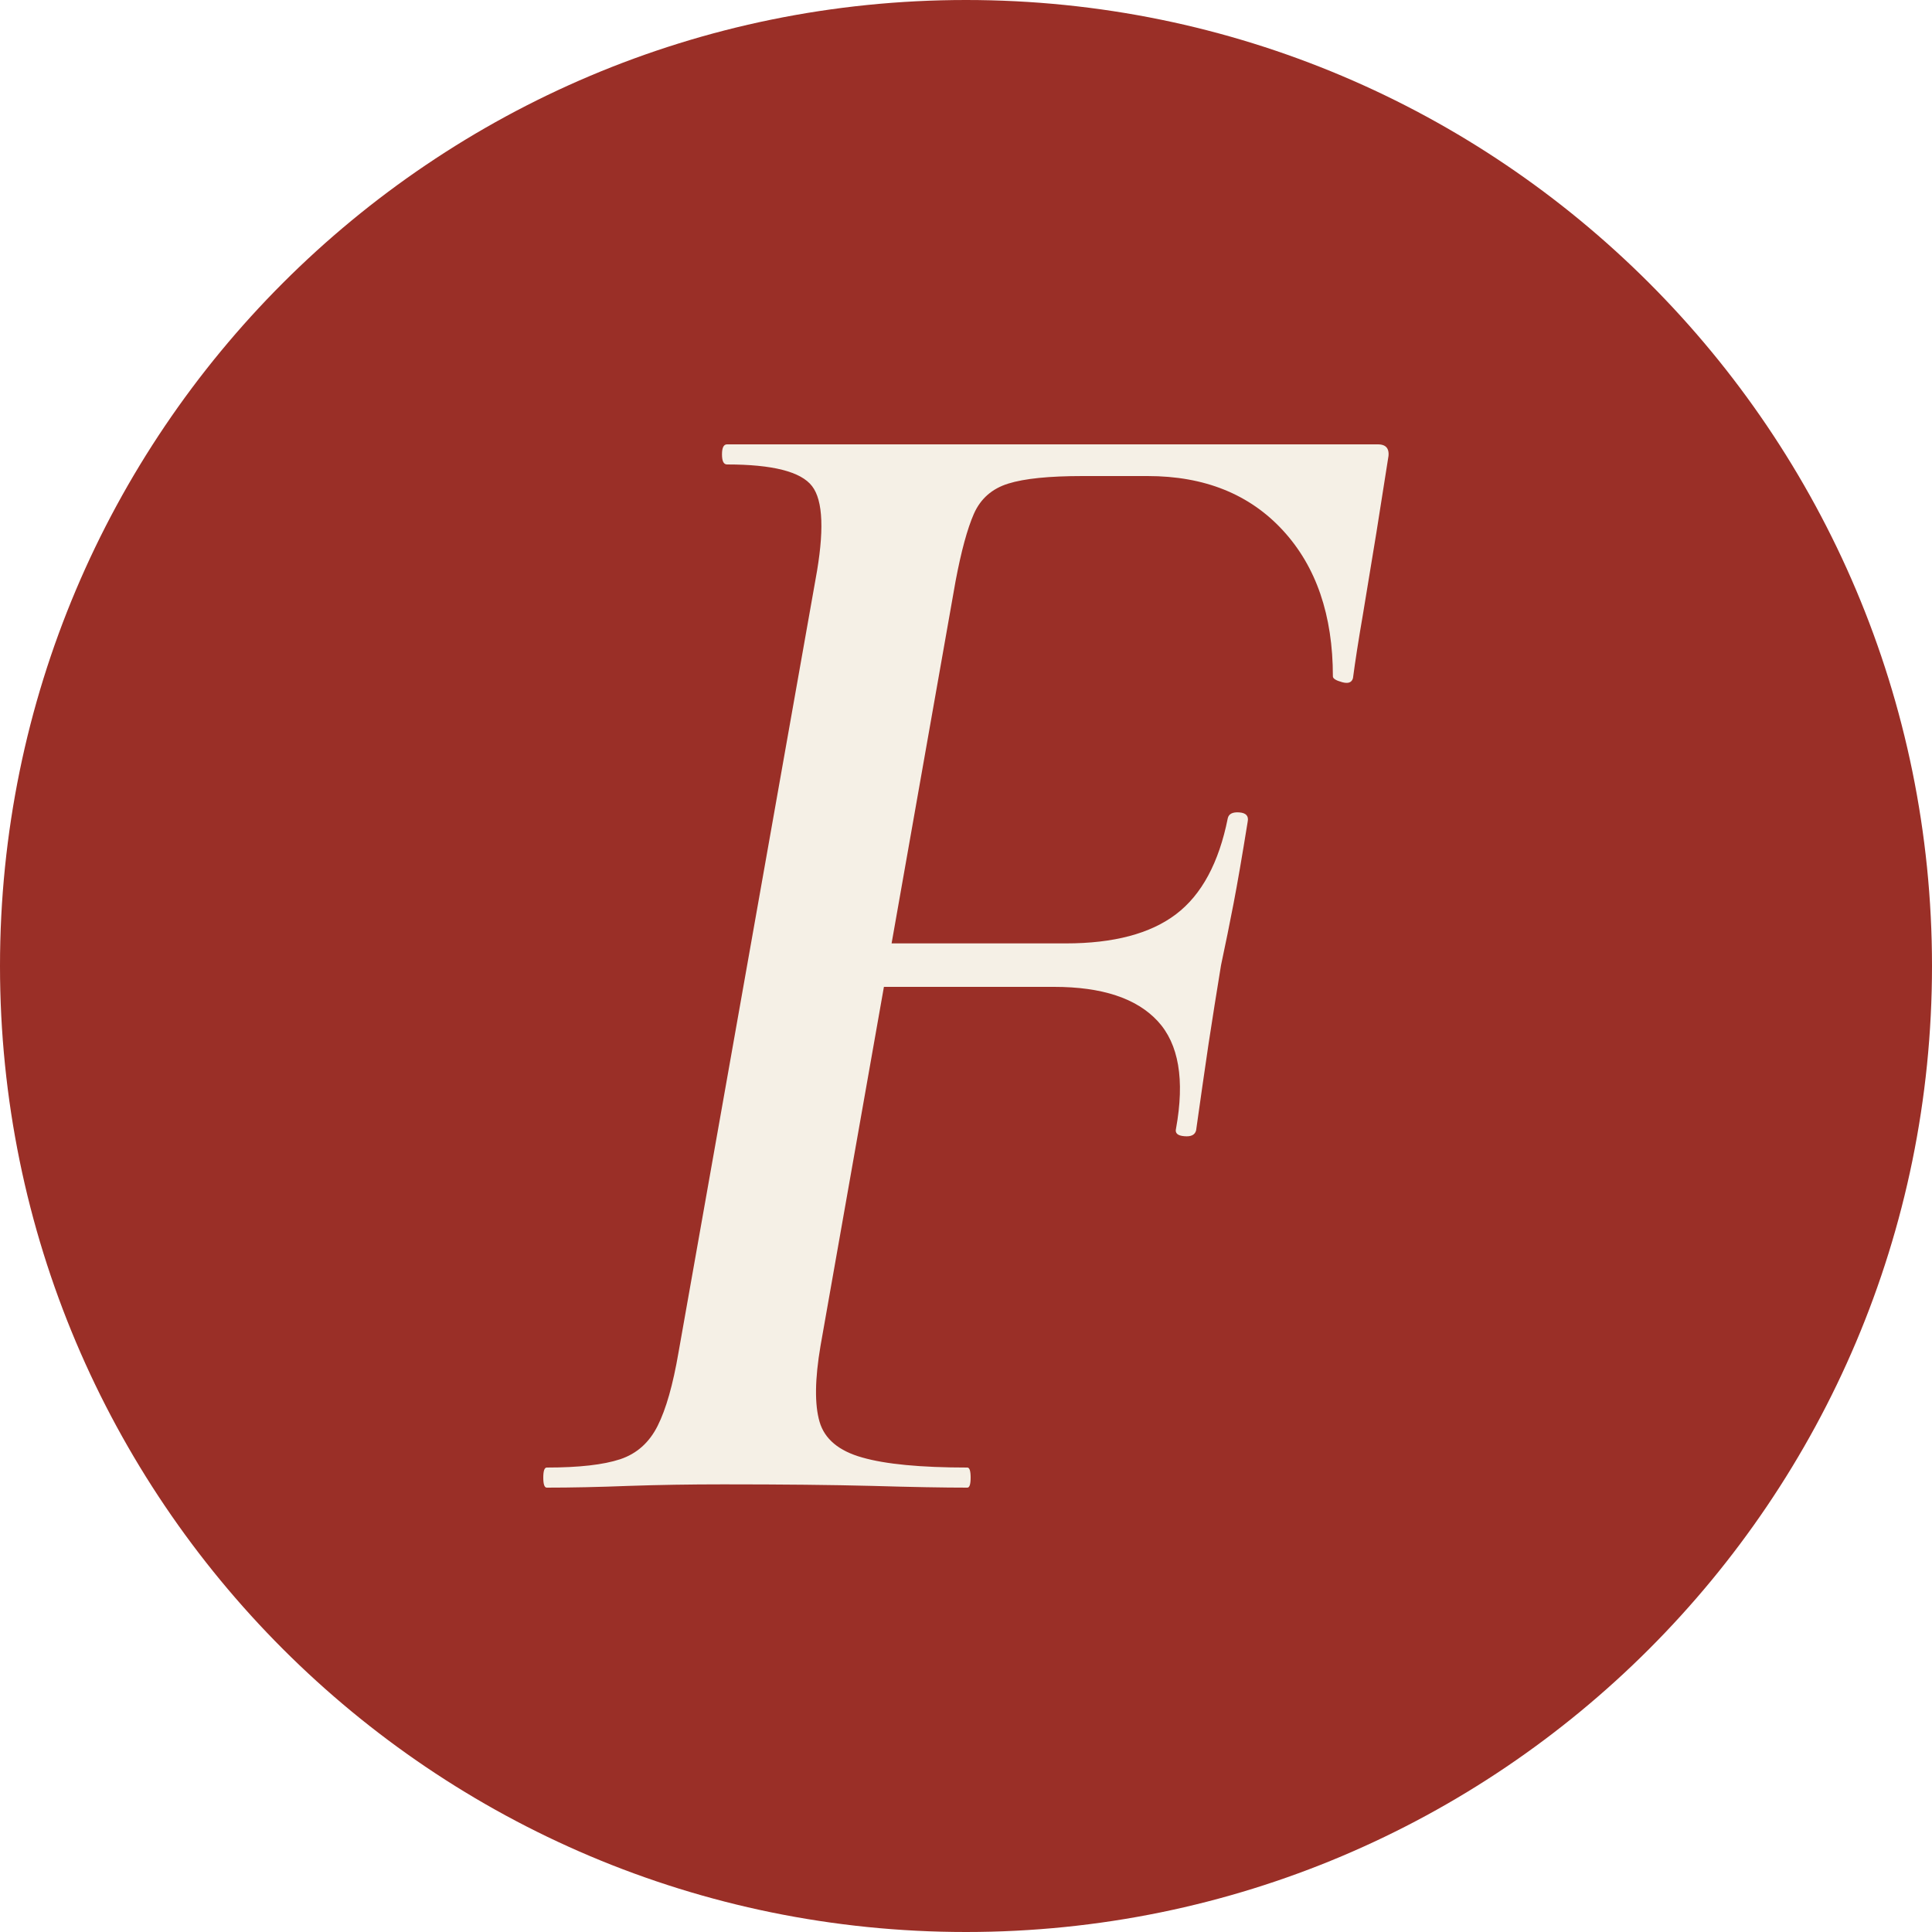
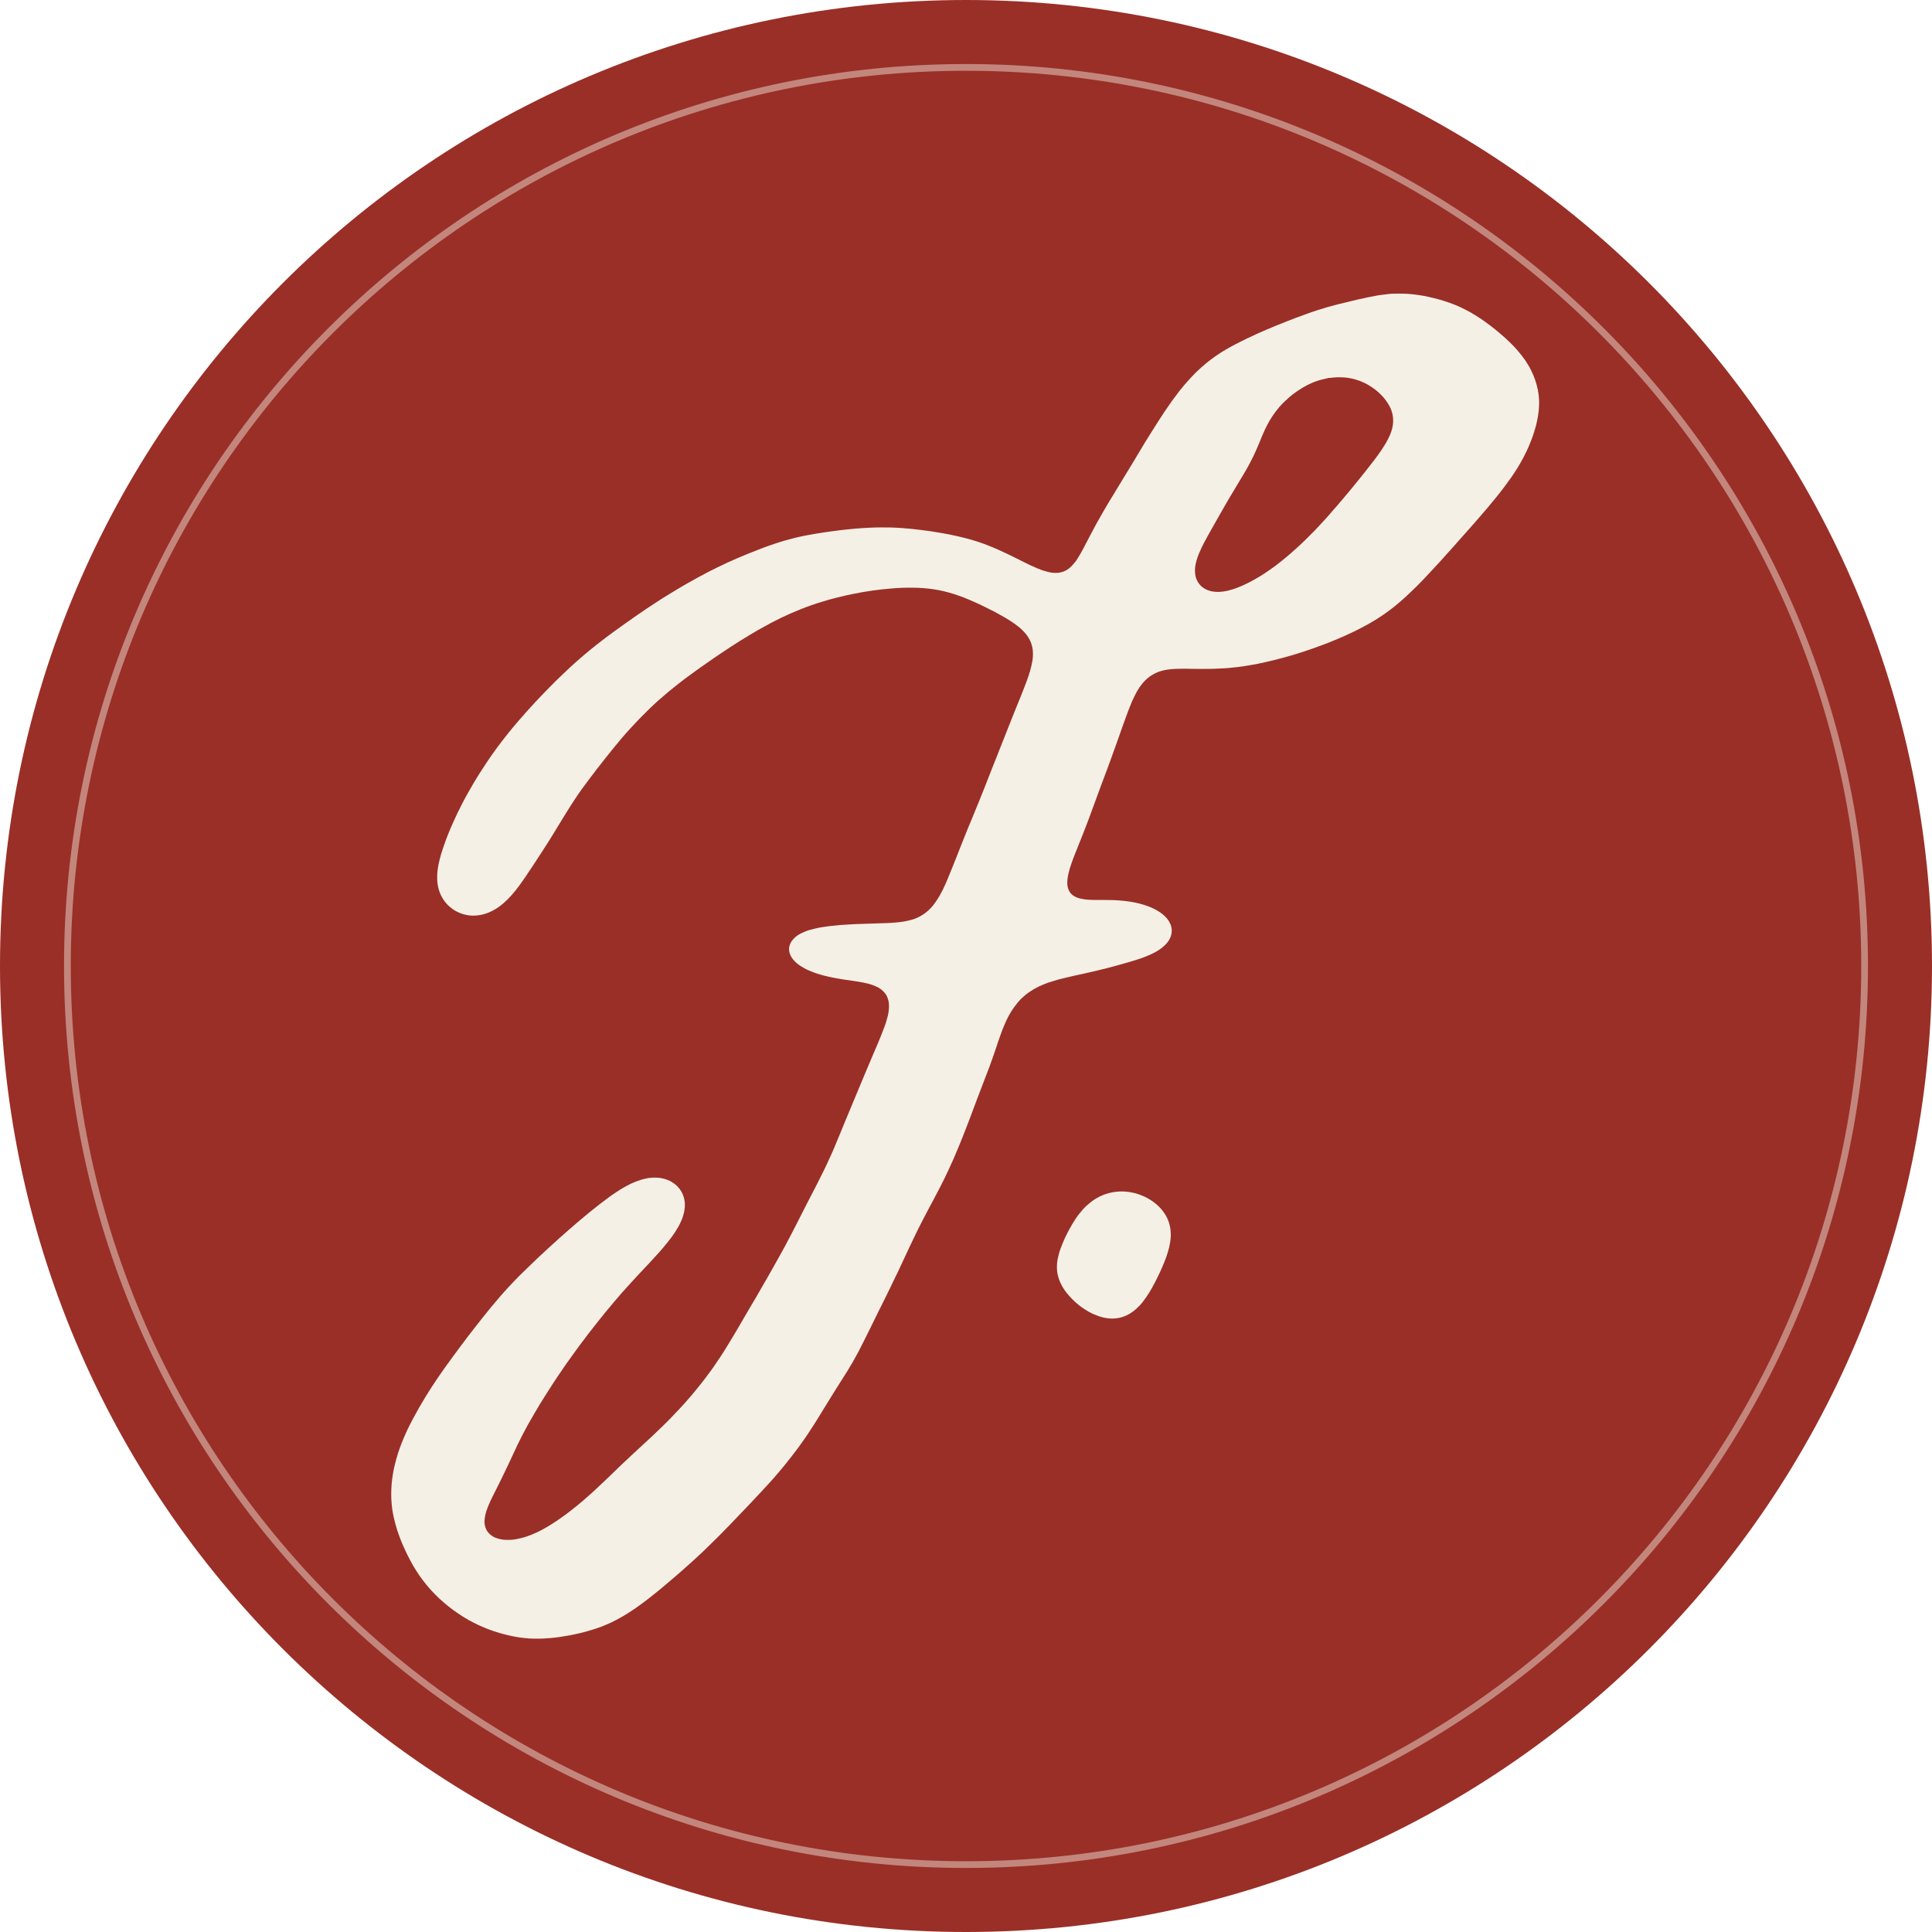
- <svg xmlns="http://www.w3.org/2000/svg" viewBox="0 0 100 100" role="img" aria-label="Mondo d'Inchiostro Matitoso">
-   <circle cx="50" cy="50" r="50" fill="#9a2f27" />
-   <path fill="#f5f0e6" d="M28.3 77Q28.12 77 28.12 76.48Q28.12 75.96 28.3 75.96Q30.8 75.96 32.1 75.53Q33.39 75.1 34.04 73.8Q34.69 72.51 35.12 70L42.21 30Q42.9 26.28 42.03 25.16Q41.17 24.04 37.63 24.04Q37.37 24.04 37.37 23.52Q37.37 23 37.63 23H71.32Q72.01 23 71.84 23.78Q71.58 25.42 71.24 27.58Q70.89 29.74 70.55 31.77Q70.2 33.8 70.03 35.1Q69.94 35.44 69.47 35.31Q68.99 35.18 68.99 35.01Q68.99 30.26 66.4 27.45Q63.81 24.64 59.4 24.64H56.03Q53.44 24.64 52.19 25.03Q50.93 25.42 50.41 26.59Q49.9 27.75 49.46 30.08L42.47 69.66Q42.03 72.25 42.42 73.59Q42.81 74.93 44.63 75.44Q46.44 75.96 50.07 75.96Q50.24 75.96 50.24 76.48Q50.24 77 50.07 77Q48.25 77 45.14 76.91Q42.03 76.83 37.45 76.83Q34.86 76.83 32.53 76.91Q30.2 77 28.3 77ZM61.91 58.51Q61.82 58.86 61.3 58.81Q60.78 58.77 60.87 58.42Q61.56 54.62 59.92 52.85Q58.28 51.08 54.56 51.08H42.38L42.64 48.83H55.17Q58.88 48.83 60.87 47.32Q62.86 45.81 63.55 42.35Q63.63 42.01 64.15 42.05Q64.67 42.09 64.58 42.53Q64.15 45.2 63.85 46.76Q63.55 48.32 63.2 49.96Q62.86 52.03 62.55 54.06Q62.25 56.09 61.91 58.51Z" />
+ <svg xmlns="http://www.w3.org/2000/svg" viewBox="25 25 430 430" role="img" aria-label="Logo Mondo d'Inchiostro Matitoso">
+   <circle cx="240" cy="240" r="215" fill="#9a2f27" />
+   <circle cx="240" cy="240" r="200" fill="none" stroke="#f5f0e6" stroke-opacity=".45" stroke-width="1.5" />
+   <g transform="translate(240,240) scale(0.1887) translate(-843.5,-926)">
+     <path d="M1342,133.4C1339,133.8 1334,134.3 1330,134.9C1326,135.6 1322,136.4 1318,137.2C1314,138 1310,138.9 1306,139.8C1302,140.8 1298,141.7 1294,142.7C1290,143.7 1286,144.6 1282,145.6C1278,146.7 1274,147.7 1270,148.8C1266,150 1262,151.2 1258,152.5C1254,153.8 1250,155.1 1246,156.6C1242,158 1238,159.5 1234,161C1230,162.5 1226,164.1 1222,165.6C1218,167.2 1214,168.8 1210,170.4C1206,172 1202,173.7 1198,175.4C1194,177.1 1190,178.9 1186,180.7C1182,182.5 1178,184.4 1174,186.3C1170,188.2 1166,190.2 1162,192.3C1158,194.4 1154,196.5 1150,198.9C1146,201.2 1142.1,203.7 1138.1,206.5C1134.2,209.2 1130.3,212.2 1126.5,215.3C1122.6,218.5 1118.9,221.9 1115.2,225.4C1111.6,229 1108.1,232.7 1104.7,236.5C1101.3,240.3 1098.1,244.2 1095,248.1C1091.9,252.1 1089,256.1 1086.1,260C1083.3,264 1080.5,268 1077.8,272C1075.1,276 1072.5,280 1070,284C1067.4,288 1064.9,292 1062.4,296C1059.8,300 1057.4,304 1054.9,308C1052.5,312 1050.1,316 1047.7,320C1045.2,324 1042.9,328 1040.5,332C1038.1,336 1035.7,340 1033.2,344C1030.8,348 1028.4,352 1025.9,356C1023.5,360 1021,364 1018.6,368C1016.1,372 1013.7,376 1011.3,380C1008.9,384 1006.6,388 1004.3,392C1002,396 999.7,400 997.5,404C995.3,408 993.2,412 991.1,416C989,419.9 986.9,424 984.9,427.8C982.9,431.7 980.9,435.6 978.8,439.2C976.7,442.8 974.7,446.3 972.4,449.3C970,452.3 967.6,455.1 964.9,457.1C962.2,459.2 959.3,460.7 956.1,461.5C952.9,462.4 949.4,462.5 945.9,462.2C942.3,461.9 938.5,460.8 934.7,459.6C930.8,458.4 926.9,456.7 922.9,454.9C919,453.2 915,451.2 911,449.2C907,447.3 903,445.2 899,443.2C895,441.3 891,439.3 887,437.5C883,435.6 879,433.8 875,432.2C871,430.5 867,428.9 863,427.5C859,426.1 855,424.8 851,423.6C847,422.4 843,421.4 839,420.4C835,419.4 831,418.5 827,417.7C823,416.8 819,416.1 815,415.4C811,414.7 807,414 803,413.4C799,412.8 795,412.3 791,411.8C787,411.3 783,410.8 779,410.4C775,410 771,409.7 767,409.4C763,409.1 759,408.9 755,408.8C751,408.7 747,408.7 743,408.7C739,408.7 735,408.8 731,409C727,409.1 723,409.4 719,409.7C715,409.9 711,410.3 707,410.7C703,411.1 699,411.5 695,412C691,412.5 687,413 683,413.6C679,414.1 675,414.7 671,415.4C667,416 663,416.6 659,417.4C655,418.1 651,418.9 647,419.8C643,420.7 639,421.7 635,422.8C631,423.8 627,425 623,426.3C619,427.5 615,428.9 611,430.3C607,431.7 603,433.2 599,434.8C595,436.3 591,437.9 587,439.5C583,441.2 579,442.8 575,444.5C571,446.3 567,448 563,449.8C559,451.6 555,453.5 551,455.5C547,457.4 543,459.4 539,461.5C535,463.6 531,465.7 527,467.9C523,470.1 519,472.3 515,474.6C511,476.9 507,479.2 503,481.6C499,484 495,486.4 491,488.9C487,491.3 483,493.9 479,496.5C475,499.1 471,501.7 467,504.4C463,507.1 459,509.9 455,512.6C451,515.4 447,518.2 443,521C439,523.8 435,526.7 431,529.6C427,532.5 423,535.4 419,538.4C415,541.5 411,544.5 407,547.7C403,550.9 399,554.1 395,557.5C391,560.9 387,564.3 383,567.9C379,571.4 375,575.1 371.1,578.9C367.1,582.6 363.1,586.5 359.2,590.3C355.3,594.2 351.4,598.2 347.5,602.1C343.7,606.1 339.9,610 336.2,614C332.5,618 328.8,622 325.2,626C321.6,630 318.1,634 314.7,638C311.3,642 307.9,646 304.7,650C301.5,654 298.3,658 295.3,662C292.2,666 289.3,670 286.4,674C283.5,678 280.8,682 278.1,686C275.4,690 272.8,694 270.3,698C267.7,702 265.3,706 262.9,710C260.5,714 258.2,718 256,722C253.7,726 251.6,730 249.5,734C247.4,738 245.4,742 243.5,746C241.6,750 239.8,754 238,758C236.2,762 234.5,766 232.9,770C231.3,774 229.8,778 228.4,782C227,786 225.6,790 224.4,794C223.3,798 222.2,802 221.4,806C220.6,810 220,814 219.8,817.9C219.7,821.9 219.7,825.8 220.3,829.6C220.9,833.4 221.9,837.2 223.4,840.7C224.9,844.2 226.9,847.7 229.3,850.7C231.6,853.6 234.6,856.4 237.7,858.6C240.8,860.9 244.3,862.7 247.9,864C251.5,865.3 255.4,866.2 259.2,866.5C263,866.8 266.9,866.5 270.8,865.8C274.6,865.1 278.5,863.9 282.2,862.2C285.9,860.6 289.5,858.4 293,855.9C296.5,853.4 299.8,850.4 303,847.3C306.2,844.1 309.2,840.6 312.1,837C315,833.4 317.8,829.6 320.5,825.7C323.3,821.9 325.9,817.9 328.5,813.9C331.2,810 333.8,806 336.4,802C339,798 341.6,794 344.2,790C346.8,786 349.4,782 351.9,778C354.4,774 356.9,770 359.3,766C361.8,762 364.2,758 366.6,754C369.1,750 371.5,746 374,742C376.5,738 379,734 381.7,730C384.3,726 387.1,722 389.9,718C392.8,714 395.8,710 398.8,706C401.8,702 404.8,698 407.9,694C411,690 414.2,686 417.3,682C420.5,678 423.6,674 426.9,670C430.1,666 433.4,662 436.8,658C440.2,654 443.7,650.1 447.3,646.1C450.9,642.2 454.6,638.2 458.3,634.4C462,630.6 465.9,626.7 469.7,623C473.5,619.3 477.4,615.7 481.3,612.2C485.3,608.7 489.2,605.4 493.1,602.1C497.1,598.8 501.1,595.6 505.1,592.5C509,589.4 513,586.4 517,583.5C521,580.5 525,577.6 529,574.8C533,571.9 537,569.1 541,566.4C545,563.6 549,560.8 553,558.2C557,555.5 561,552.8 565,550.2C569,547.6 573,545 577,542.5C581,540 585,537.6 589,535.2C593,532.8 597,530.4 601,528.2C605,525.9 609,523.7 613,521.6C617,519.5 621,517.5 625,515.5C629,513.6 633,511.8 637,510C641,508.3 645,506.6 649,505C653,503.4 657,502 661,500.5C665,499.1 669,497.8 673,496.6C677,495.3 681,494.2 685,493.1C689,492 693,491 697,490.1C701,489.1 705,488.2 709,487.4C713,486.6 717,485.8 721,485.1C725,484.5 729,483.8 733,483.2C737,482.7 741,482.2 745,481.7C749,481.3 753,480.9 757,480.6C761,480.3 765,480 769,479.9C773,479.8 777,479.7 781,479.8C785,479.8 789,480 793,480.3C797,480.6 801,481 805,481.6C809,482.2 813,483 817,483.9C821,484.8 825,486 829,487.2C833,488.5 837,489.9 841,491.4C845,493 849,494.7 853,496.5C857,498.2 861,500.1 865,502.1C869,504 873,506 877,508.1C880.9,510.2 884.9,512.4 888.7,514.6C892.6,516.9 896.4,519.2 899.9,521.7C903.5,524.2 906.9,526.8 909.8,529.7C912.7,532.6 915.3,535.6 917.3,538.9C919.3,542.1 920.7,545.6 921.5,549.2C922.4,552.8 922.6,556.6 922.4,560.4C922.3,564.2 921.5,568.2 920.6,572.1C919.7,576 918.5,580 917.2,584C915.9,588 914.3,592 912.8,596C911.3,600 909.7,604 908.1,608C906.5,612 904.9,616 903.2,620C901.6,624 900,628 898.4,632C896.8,636 895.2,640 893.6,644C892,648 890.4,652 888.9,656C887.3,660 885.7,664 884.1,668C882.6,672 881,676 879.4,680C877.8,684 876.2,688 874.6,692C873.1,696 871.5,700 869.9,704C868.3,708 866.8,712 865.2,716C863.6,720 862,724 860.4,728C858.8,732 857.2,736 855.5,740C853.9,744 852.3,748 850.6,752C848.9,756 847.3,760 845.6,764C844,768 842.4,772 840.8,776C839.2,780 837.6,784 836,788C834.4,792 832.8,796 831.3,800C829.7,804 828.1,808 826.5,812C824.9,816 823.3,820 821.6,823.9C819.9,827.9 818.2,831.9 816.3,835.7C814.3,839.5 812.4,843.3 810.1,846.8C807.9,850.3 805.5,853.8 802.8,856.7C800.1,859.7 797.1,862.4 793.9,864.6C790.8,866.8 787.3,868.6 783.8,870C780.2,871.4 776.4,872.4 772.6,873.1C768.8,873.9 764.8,874.3 760.9,874.7C757,875.1 753,875.2 749,875.4C745,875.6 741,875.7 737,875.8C733,875.9 729,876 725,876.2C721,876.3 717,876.4 713,876.6C709,876.8 705,877 701,877.3C697,877.5 693,877.8 689,878.3C685,878.7 681,879.1 677,879.7C673.1,880.3 669.1,880.9 665.3,881.9C661.4,882.8 657.6,883.8 654.1,885.2C650.6,886.6 647.2,888.2 644.4,890.2C641.7,892.2 639.2,894.6 637.6,897.1C636,899.7 634.9,902.6 634.8,905.4C634.7,908.3 635.4,911.3 636.8,914.1C638.2,916.8 640.5,919.6 643.1,922C645.7,924.4 649,926.5 652.4,928.4C655.7,930.3 659.6,931.9 663.3,933.4C667.1,934.8 671.1,936 675.1,937.1C679,938.1 683,939 687,939.8C691,940.6 695,941.2 699,941.9C703,942.5 707,943 710.9,943.6C714.9,944.3 718.8,944.8 722.6,945.6C726.3,946.4 730.1,947.2 733.5,948.5C736.8,949.8 740.1,951.2 742.7,953.1C745.4,955.1 747.7,957.4 749.3,960C750.9,962.7 751.9,965.8 752.4,969C752.9,972.3 752.7,976 752.2,979.7C751.8,983.4 750.7,987.3 749.5,991.2C748.4,995.1 746.8,999 745.3,1003C743.8,1007 742.1,1011 740.5,1015C738.8,1019 737.1,1023 735.4,1027C733.7,1031 731.9,1035 730.3,1039C728.6,1043 726.9,1047 725.2,1051C723.5,1055 721.9,1059 720.2,1063C718.5,1067 716.8,1071 715.2,1075C713.5,1079 711.8,1083 710.2,1087C708.5,1091 706.8,1095 705.2,1099C703.5,1103 701.9,1107 700.2,1111C698.6,1115 697,1119 695.3,1123C693.7,1127 692,1131 690.3,1135C688.7,1139 687,1143 685.2,1147C683.4,1151 681.6,1155 679.7,1159C677.9,1163 675.9,1167 673.9,1171C671.9,1175 669.9,1179 667.9,1183C665.8,1187 663.7,1191 661.7,1195C659.6,1199 657.6,1203 655.5,1207C653.5,1211 651.4,1215 649.4,1219C647.4,1223 645.4,1227 643.3,1231C641.3,1235 639.2,1239 637.1,1243C635.1,1247 632.9,1251 630.8,1255C628.6,1259 626.4,1263 624.2,1267C622,1271 619.8,1275 617.5,1279C615.3,1283 613,1287 610.7,1291C608.4,1295 606.1,1299 603.8,1303C601.5,1307 599.2,1311 596.9,1315C594.5,1319 592.2,1323 589.8,1327C587.5,1331 585.1,1335 582.8,1339C580.4,1343 578.1,1347 575.8,1351C573.4,1355 571.1,1359 568.7,1363C566.3,1367 563.9,1371 561.4,1375C559,1379 556.5,1383 553.8,1387C551.2,1391 548.5,1395 545.7,1399C542.9,1403 539.9,1407 536.9,1411C533.9,1415 530.8,1419 527.5,1423C524.3,1427 521,1431 517.6,1434.9C514.2,1438.9 510.6,1442.9 507,1446.8C503.4,1450.7 499.7,1454.6 496,1458.4C492.3,1462.3 488.4,1466.1 484.6,1469.8C480.7,1473.6 476.8,1477.3 472.9,1481C468.9,1484.6 465,1488.3 461.1,1491.9C457.1,1495.5 453.2,1499.1 449.3,1502.8C445.3,1506.5 441.5,1510.1 437.6,1513.8C433.7,1517.5 429.8,1521.3 426,1525C422.1,1528.7 418.3,1532.5 414.4,1536.1C410.5,1539.8 406.6,1543.4 402.7,1547C398.8,1550.5 394.8,1554 390.9,1557.4C386.9,1560.7 383,1564 379,1567.1C375,1570.3 371,1573.3 367,1576.1C363,1579 359,1581.7 355,1584.2C351,1586.7 347,1589.1 343,1591.2C339,1593.3 335,1595.2 331,1596.8C327,1598.4 323,1599.8 319,1600.7C315.1,1601.7 311.1,1602.5 307.3,1602.8C303.4,1603 299.6,1603 296.1,1602.4C292.6,1601.8 289.1,1600.8 286.3,1599.3C283.5,1597.8 281,1595.7 279.2,1593.2C277.5,1590.8 276.3,1587.8 275.8,1584.6C275.3,1581.5 275.7,1577.9 276.4,1574.2C277.1,1570.6 278.5,1566.7 280,1562.8C281.6,1558.9 283.6,1554.9 285.5,1551C287.4,1547 289.5,1543 291.5,1539C293.5,1535 295.5,1531 297.4,1527C299.4,1523 301.3,1519 303.2,1515C305.1,1511 306.9,1507 308.8,1503C310.6,1499 312.5,1495 314.4,1491C316.4,1487 318.3,1483 320.4,1479C322.5,1475 324.6,1471 326.8,1467C329,1463 331.3,1459 333.7,1455C336,1451 338.4,1447 340.8,1443C343.3,1439 345.7,1435 348.3,1431C350.8,1427 353.4,1423 356,1419C358.6,1415 361.2,1411 364,1407C366.7,1403 369.4,1399 372.2,1395C375.1,1391 377.9,1387 380.8,1383C383.7,1379 386.6,1375 389.6,1371C392.6,1367 395.6,1363 398.7,1359C401.8,1355 404.9,1351 408.1,1347C411.3,1343 414.5,1339 417.7,1335C421,1331 424.3,1327 427.7,1323C431,1319.1 434.4,1315.1 437.9,1311.1C441.4,1307.2 445,1303.2 448.6,1299.3C452.2,1295.3 455.9,1291.4 459.5,1287.5C463.2,1283.6 466.9,1279.6 470.6,1275.7C474.2,1271.8 477.9,1267.8 481.4,1263.9C484.9,1259.9 488.4,1255.9 491.5,1251.9C494.7,1248 497.7,1244 500.3,1240C502.9,1236 505.2,1232 507,1228C508.8,1224.1 510.2,1220.1 511,1216.2C511.8,1212.3 512.1,1208.4 511.8,1204.8C511.4,1201.2 510.5,1197.5 509,1194.4C507.5,1191.2 505.3,1188.1 502.8,1185.6C500.3,1183.2 497.2,1181 494,1179.4C490.7,1177.8 487,1176.7 483.4,1176.1C479.7,1175.5 475.7,1175.5 471.8,1175.8C468,1176.1 464,1177 460,1178.2C456,1179.4 452,1181 448,1182.9C444,1184.8 440,1187.1 436,1189.5C432,1192 428,1194.7 424,1197.5C420,1200.4 416,1203.4 412,1206.5C408,1209.6 404,1212.8 400,1216C396,1219.3 392,1222.6 388,1226C384,1229.4 380,1232.8 376,1236.3C372,1239.8 368,1243.3 364,1246.9C360,1250.5 356,1254.1 352,1257.8C348,1261.4 344,1265.1 340,1268.9C336.1,1272.6 332.1,1276.4 328.2,1280.2C324.3,1284 320.3,1287.8 316.5,1291.6C312.7,1295.5 308.9,1299.4 305.3,1303.3C301.6,1307.2 298.1,1311.1 294.6,1315.1C291.1,1319.1 287.8,1323 284.5,1327C281.2,1331 278,1335 274.8,1339C271.6,1343 268.4,1347 265.3,1351C262.2,1355 259.1,1359 256,1363C253,1367 249.9,1371 247,1375C244,1379 241,1383 238.1,1387C235.1,1391 232.2,1395 229.4,1399C226.5,1403 223.7,1407 221,1411C218.3,1415 215.6,1419 213,1423C210.4,1427 207.9,1431 205.5,1435C203.1,1439 200.7,1443 198.4,1447C196.1,1451 193.9,1455 191.8,1459C189.6,1463 187.6,1467 185.6,1471C183.7,1475 181.9,1479 180.2,1483C178.5,1487 176.9,1491 175.5,1495C174.1,1499 172.8,1503 171.7,1507C170.6,1511 169.6,1515 168.7,1519C167.9,1523 167.2,1527 166.7,1531C166.2,1535 165.8,1539 165.7,1543C165.5,1547 165.5,1551 165.7,1555C165.9,1559 166.3,1563 166.8,1567C167.4,1571 168.2,1575 169.2,1579C170.1,1583 171.3,1587 172.5,1591C173.8,1595 175.3,1599 176.8,1603C178.4,1607 180.1,1611 182,1615C183.8,1619 185.8,1623 187.9,1626.9C190,1630.9 192.3,1634.9 194.8,1638.8C197.2,1642.7 199.9,1646.6 202.7,1650.3C205.6,1654.1 208.7,1657.9 211.9,1661.5C215.2,1665.1 218.7,1668.6 222.2,1672C225.8,1675.3 229.6,1678.5 233.4,1681.6C237.2,1684.6 241.2,1687.5 245.1,1690.1C249,1692.8 253,1695.2 257,1697.5C261,1699.7 265,1701.7 269,1703.6C273,1705.4 277,1707.1 281,1708.6C285,1710.1 289,1711.4 293,1712.6C297,1713.8 301,1714.8 305,1715.7C309,1716.6 313,1717.4 317,1718C321,1718.5 325,1718.9 329,1719.2C333,1719.4 337,1719.4 341,1719.4C345,1719.3 349,1719 353,1718.7C357,1718.4 361,1717.9 365,1717.3C369,1716.7 373,1716 377,1715.3C381,1714.5 385,1713.6 389,1712.7C393,1711.7 397,1710.6 401,1709.4C405,1708.2 409,1706.9 413,1705.4C417,1703.8 421,1702.2 425,1700.3C429,1698.4 433,1696.3 437,1694C441,1691.8 445,1689.3 449,1686.6C453,1684 457,1681.2 461,1678.2C465,1675.3 469,1672.2 473,1669C477,1665.9 481,1662.6 485,1659.3C489,1656 493,1652.6 496.9,1649.2C500.9,1645.8 504.9,1642.4 508.8,1638.9C512.8,1635.4 516.7,1631.9 520.6,1628.4C524.5,1624.8 528.4,1621.2 532.3,1617.6C536.1,1613.9 539.9,1610.2 543.7,1606.5C547.5,1602.8 551.3,1599.1 555,1595.3C558.7,1591.5 562.4,1587.7 566.1,1583.9C569.8,1580 573.5,1576.2 577.2,1572.3C580.9,1568.4 584.6,1564.5 588.4,1560.6C592.1,1556.7 595.8,1552.8 599.5,1548.8C603.2,1544.9 606.9,1540.9 610.5,1536.9C614.1,1533 617.6,1529 621,1525C624.4,1521 627.8,1517 631,1513C634.2,1509 637.4,1505 640.4,1501C643.5,1497 646.5,1493 649.3,1489C652.2,1485 655,1481 657.6,1477C660.3,1473 662.9,1469 665.4,1465C667.9,1461 670.3,1457 672.8,1453C675.3,1449 677.7,1445 680.2,1441C682.6,1437 685.1,1433 687.6,1429C690.2,1425 692.7,1421 695.2,1417C697.8,1413 700.3,1409 702.8,1405C705.2,1401 707.7,1397 710,1393C712.3,1389 714.5,1385 716.6,1381C718.7,1377 720.7,1373 722.7,1369C724.8,1365 726.7,1361 728.7,1357C730.6,1353 732.6,1349 734.6,1345C736.5,1341 738.5,1337 740.5,1333C742.5,1329 744.5,1325 746.5,1321C748.4,1317 750.4,1313 752.4,1309C754.4,1305 756.3,1301 758.2,1297C760.2,1293 762.1,1289 764,1285C765.9,1281 767.8,1277 769.6,1273C771.5,1269 773.4,1265 775.2,1261C777.1,1257 779,1253 780.9,1249C782.8,1245 784.7,1241 786.7,1237C788.7,1233 790.7,1229 792.8,1225C794.9,1221 797,1217 799.1,1213C801.2,1209 803.4,1205 805.5,1201C807.7,1197 809.8,1193 811.8,1189C813.9,1185 815.9,1181 817.9,1177C819.8,1173 821.7,1169 823.6,1165C825.4,1161 827.2,1157 829,1153C830.7,1149 832.4,1145 834.1,1141C835.7,1137 837.4,1133 839,1129C840.6,1125 842.1,1121 843.7,1117C845.2,1113 846.8,1109 848.3,1105C849.8,1101 851.3,1097 852.8,1093C854.3,1089 855.8,1085 857.3,1081C858.8,1077 860.4,1073 861.9,1069C863.4,1065 865,1061 866.5,1057C868.1,1053 869.6,1049 871.1,1045C872.5,1041 874,1037 875.4,1033C876.8,1029 878.1,1025 879.5,1021C880.8,1017 882.1,1013 883.6,1009C885,1005 886.4,1001 888.1,997.1C889.7,993.2 891.5,989.2 893.5,985.4C895.6,981.6 897.8,977.9 900.4,974.4C902.9,970.9 905.7,967.5 908.7,964.5C911.8,961.5 915.1,958.8 918.6,956.4C922.1,954 925.8,951.9 929.6,950.1C933.3,948.3 937.2,946.8 941.1,945.4C945.1,944.1 949.1,942.9 953,941.8C957,940.8 961,939.8 965,938.9C969,937.9 973,937.1 977,936.2C981,935.3 985,934.5 989,933.5C993,932.6 997,931.7 1001,930.7C1005,929.7 1009,928.7 1013,927.7C1017,926.6 1021,925.6 1025,924.4C1029,923.3 1033,922.2 1037,921C1041,919.8 1045,918.6 1048.9,917.3C1052.8,915.9 1056.7,914.5 1060.4,912.8C1064.1,911.1 1067.8,909.2 1071,907.1C1074.2,904.9 1077.3,902.5 1079.7,899.8C1082,897.2 1084,894.2 1085,891.1C1086.1,888.1 1086.4,884.8 1086,881.7C1085.6,878.6 1084.3,875.4 1082.4,872.5C1080.6,869.7 1077.9,867 1075,864.6C1072.1,862.3 1068.6,860.2 1065.1,858.5C1061.5,856.7 1057.6,855.2 1053.8,854C1049.9,852.7 1045.9,851.8 1042,851C1038,850.2 1034,849.6 1030,849.2C1026,848.8 1022,848.5 1018,848.3C1014,848.2 1010,848.2 1006.1,848.1C1002.1,848.1 998.1,848.2 994.3,848.1C990.5,847.9 986.7,847.9 983.3,847.4C979.9,846.8 976.5,846.2 973.8,845C971.1,843.8 968.6,842.2 966.9,840.1C965.2,838 964,835.4 963.4,832.5C962.8,829.7 962.9,826.3 963.3,822.8C963.7,819.3 964.7,815.5 965.7,811.7C966.8,807.9 968.3,803.9 969.7,799.9C971.1,796 972.8,792 974.4,788C975.9,784 977.6,780 979.2,776C980.8,772 982.4,768 983.9,764C985.5,760 987,756 988.5,752C990,748 991.5,744 992.9,740C994.4,736 995.8,732 997.3,728C998.8,724 1000.2,720 1001.7,716C1003.2,712 1004.7,708 1006.2,704C1007.7,700 1009.2,696 1010.7,692C1012.2,688 1013.6,684 1015.1,680C1016.6,676 1018,672 1019.4,668C1020.9,664 1022.3,660 1023.7,656C1025.1,652 1026.5,648 1027.9,644C1029.4,640 1030.8,636 1032.3,632C1033.7,628 1035.2,624 1036.8,620.1C1038.3,616.2 1039.9,612.3 1041.8,608.6C1043.6,604.8 1045.6,601.1 1047.8,597.8C1050.1,594.5 1052.6,591.3 1055.3,588.7C1058.1,586 1061.2,583.7 1064.5,581.9C1067.7,580 1071.3,578.7 1074.9,577.7C1078.6,576.7 1082.4,576.2 1086.3,575.8C1090.1,575.5 1094.1,575.4 1098.1,575.4C1102,575.3 1106,575.4 1110,575.5C1114,575.5 1118,575.6 1122,575.6C1126,575.6 1130,575.6 1134,575.5C1138,575.4 1142,575.2 1146,575C1150,574.8 1154,574.5 1158,574C1162,573.6 1166,573.2 1170,572.6C1174,572 1178,571.3 1182,570.6C1186,569.9 1190,569.1 1194,568.2C1198,567.3 1202,566.4 1206,565.4C1210,564.4 1214,563.4 1218,562.3C1222,561.2 1226,560 1230,558.9C1234,557.7 1238,556.4 1242,555.1C1246,553.8 1250,552.4 1254,551C1258,549.6 1262,548.1 1266,546.6C1270,545.1 1274,543.5 1278,541.8C1282,540.2 1286,538.5 1290,536.7C1294,534.9 1298,533 1302,531.1C1306,529.1 1310,527.1 1314,524.9C1318,522.7 1322,520.5 1326,518C1330,515.6 1333.9,513 1337.9,510.2C1341.9,507.4 1345.8,504.4 1349.7,501.3C1353.6,498.1 1357.5,494.7 1361.4,491.2C1365.2,487.7 1369.1,484 1372.9,480.3C1376.7,476.6 1380.4,472.7 1384.2,468.8C1387.9,464.9 1391.6,460.9 1395.3,456.9C1399,453 1402.6,449 1406.2,445C1409.8,441 1413.4,437 1417,433C1420.5,429 1424.1,425 1427.6,421C1431.2,417 1434.8,413 1438.3,409C1441.8,405 1445.3,401 1448.8,397C1452.3,393 1455.7,389 1459.1,385C1462.4,381 1465.8,377 1469,373C1472.2,369 1475.4,365 1478.4,361C1481.4,357 1484.3,353 1487.1,349C1489.8,345 1492.5,341 1494.9,337C1497.3,333 1499.5,329 1501.6,325C1503.7,321 1505.6,317 1507.3,313C1509,309 1510.6,305 1512,301C1513.4,297 1514.6,293 1515.7,289C1516.7,285 1517.6,281 1518.2,277C1518.9,273 1519.3,269 1519.4,265C1519.6,261 1519.4,257 1519,253C1518.5,249 1517.8,245 1516.7,241C1515.7,237.1 1514.3,233.1 1512.7,229.2C1511,225.2 1509.1,221.3 1506.8,217.5C1504.6,213.7 1502,209.9 1499.1,206.2C1496.3,202.5 1493.1,198.9 1489.8,195.3C1486.5,191.8 1482.9,188.4 1479.2,185C1475.5,181.7 1471.6,178.4 1467.8,175.3C1463.9,172.2 1459.9,169.1 1456,166.3C1452,163.4 1448,160.7 1444,158.3C1440,155.8 1436,153.6 1432,151.6C1428,149.5 1424,147.7 1420,146.1C1416,144.5 1412,143.1 1408,141.8C1404,140.5 1400,139.4 1396,138.4C1392,137.4 1388,136.5 1384,135.7C1380,135 1376,134.4 1372,133.9C1368,133.5 1364,133.1 1360,133C1356,132.8 1351,133 1348,133C1345,133.1 1345,133.1 1342,133.4ZM1272,232.4C1274.3,232.2 1280,231.5 1284,231.6C1288,231.6 1292,231.9 1295.9,232.6C1299.9,233.3 1303.9,234.4 1307.8,235.8C1311.6,237.3 1315.5,239.1 1319.2,241.4C1322.9,243.6 1326.6,246.3 1329.8,249.2C1333.1,252.1 1336.2,255.4 1338.7,258.9C1341.2,262.3 1343.4,266 1344.9,269.7C1346.3,273.5 1347.2,277.4 1347.3,281.3C1347.5,285.2 1346.9,289.1 1345.9,293.1C1344.8,297 1343.1,301 1341,305C1339,309 1336.5,313 1333.8,317C1331.2,321 1328.2,325 1325.2,329C1322.2,333 1319.1,337 1315.9,341C1312.8,345 1309.6,349 1306.3,353C1303.1,357 1299.8,361 1296.5,365C1293.1,369 1289.8,373 1286.4,377C1283,381 1279.6,385 1276.1,388.9C1272.7,392.9 1269.2,396.9 1265.6,400.8C1262,404.7 1258.4,408.6 1254.7,412.5C1251,416.3 1247.2,420.1 1243.4,423.8C1239.6,427.5 1235.7,431.1 1231.8,434.6C1227.9,438.2 1223.9,441.6 1219.9,444.9C1216,448.1 1212,451.3 1208,454.3C1204,457.2 1200,460.1 1196,462.7C1192,465.3 1188,467.8 1184,470C1180,472.3 1176,474.4 1172,476.2C1168,478.1 1164,479.8 1160,481.1C1156.1,482.4 1152.1,483.5 1148.2,484.1C1144.4,484.7 1140.5,485 1136.9,484.6C1133.3,484.3 1129.8,483.4 1126.8,481.9C1123.8,480.5 1121,478.4 1119,475.9C1116.9,473.4 1115.3,470.3 1114.4,467C1113.6,463.8 1113.4,460.1 1113.7,456.4C1114,452.7 1115,448.8 1116.3,444.9C1117.5,441 1119.3,437 1121.2,433C1123,429 1125.2,425 1127.4,421C1129.5,417 1131.8,413 1134.1,409C1136.3,405 1138.6,401 1140.9,397C1143.1,393 1145.4,389 1147.7,385C1150,381 1152.3,377 1154.7,373C1157.1,369 1159.5,365 1161.9,361C1164.3,357 1166.8,353 1169.1,349C1171.5,345 1173.9,341 1176.1,337C1178.2,333 1180.4,329 1182.3,325C1184.2,321 1186,317 1187.7,313C1189.5,309 1191,305 1192.7,301C1194.4,297.1 1196.1,293.1 1198.1,289.2C1200.1,285.3 1202.3,281.3 1204.8,277.6C1207.3,273.8 1210.2,270.1 1213.2,266.5C1216.3,263 1219.7,259.6 1223.3,256.5C1226.8,253.3 1230.6,250.4 1234.4,247.8C1238.2,245.2 1242.2,242.8 1246.1,240.8C1250,238.8 1254,237.1 1258,235.8C1262,234.4 1267.7,233.3 1270,232.7C1272.3,232.1 1269.7,232.6 1272,232.4Z" fill="#f5f0e6" fill-rule="evenodd" />
+     <path d="M1018.1,1192.6C1014.2,1193.2 1010.3,1194.2 1006.5,1195.6C1002.8,1197 999,1198.9 995.5,1201.1C992,1203.3 988.7,1206 985.5,1208.9C982.4,1211.8 979.5,1215.2 976.8,1218.6C974.1,1222 971.7,1225.8 969.4,1229.5C967.1,1233.3 965,1237.2 963,1241.1C961,1245 959.1,1249 957.5,1253C955.9,1257 954.3,1261 953.2,1265C952.1,1269 951.2,1273 950.9,1277C950.6,1281 950.7,1285 951.4,1288.9C952.2,1292.8 953.5,1296.8 955.3,1300.6C957.1,1304.4 959.6,1308.2 962.3,1311.7C965.1,1315.2 968.4,1318.7 971.7,1321.8C975.1,1324.9 978.8,1327.8 982.6,1330.3C986.3,1332.8 990.2,1335 994.1,1336.7C998,1338.4 1002,1339.8 1005.9,1340.7C1009.9,1341.5 1013.8,1342 1017.7,1341.8C1021.5,1341.6 1025.3,1341 1028.9,1339.7C1032.5,1338.5 1036.1,1336.6 1039.3,1334.3C1042.6,1332.1 1045.7,1329.2 1048.6,1326.2C1051.4,1323.1 1054,1319.6 1056.5,1316C1059,1312.4 1061.2,1308.6 1063.4,1304.7C1065.5,1300.9 1067.6,1296.9 1069.5,1292.9C1071.5,1289 1073.3,1285 1075,1281C1076.8,1277 1078.4,1273 1079.8,1269C1081.2,1265 1082.4,1261 1083.3,1257C1084.2,1253 1084.8,1249 1085,1245.1C1085.1,1241.2 1084.9,1237.2 1084.1,1233.4C1083.3,1229.6 1082.1,1225.9 1080.3,1222.3C1078.5,1218.8 1076.1,1215.4 1073.5,1212.4C1070.8,1209.3 1067.6,1206.5 1064.2,1204C1060.9,1201.6 1057.2,1199.5 1053.5,1197.8C1049.7,1196.1 1045.8,1194.7 1041.9,1193.7C1038,1192.8 1034,1192.2 1030,1192C1026.1,1191.8 1022.1,1192 1018.1,1192.6Z" fill="#f5f0e6" />
+   </g>
</svg>
